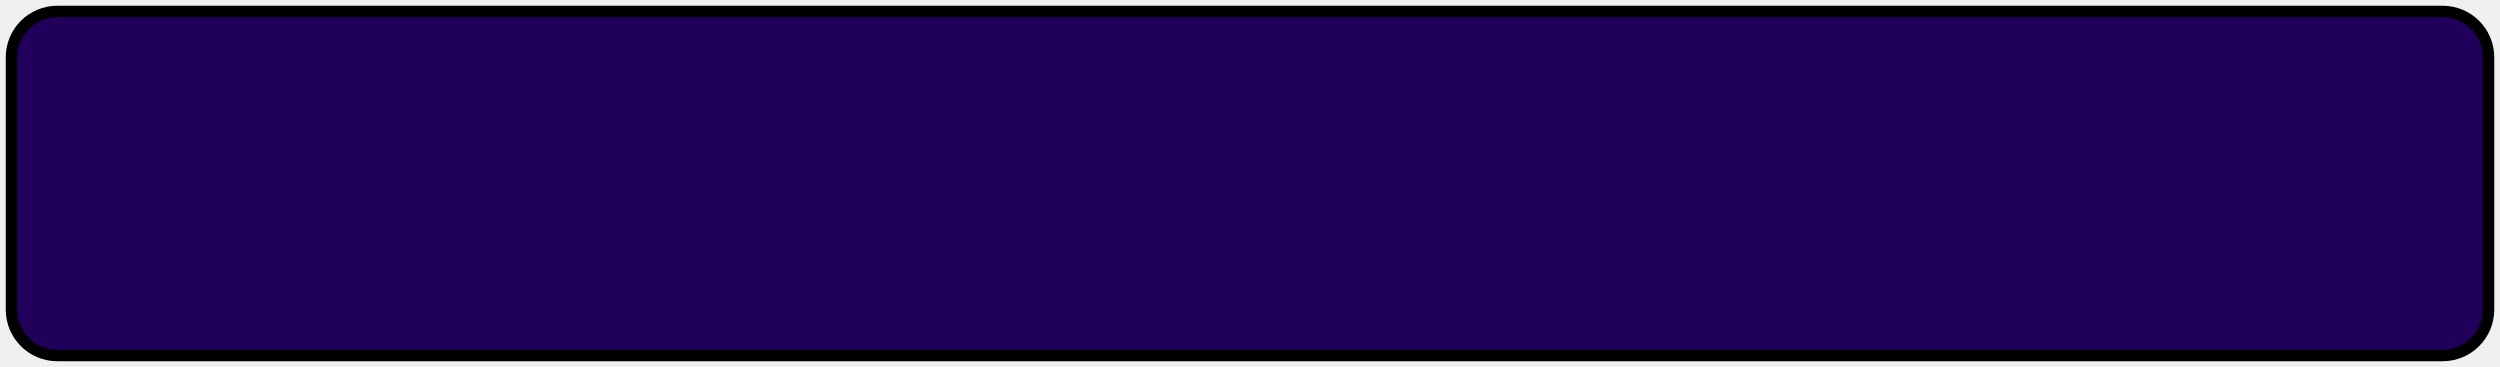
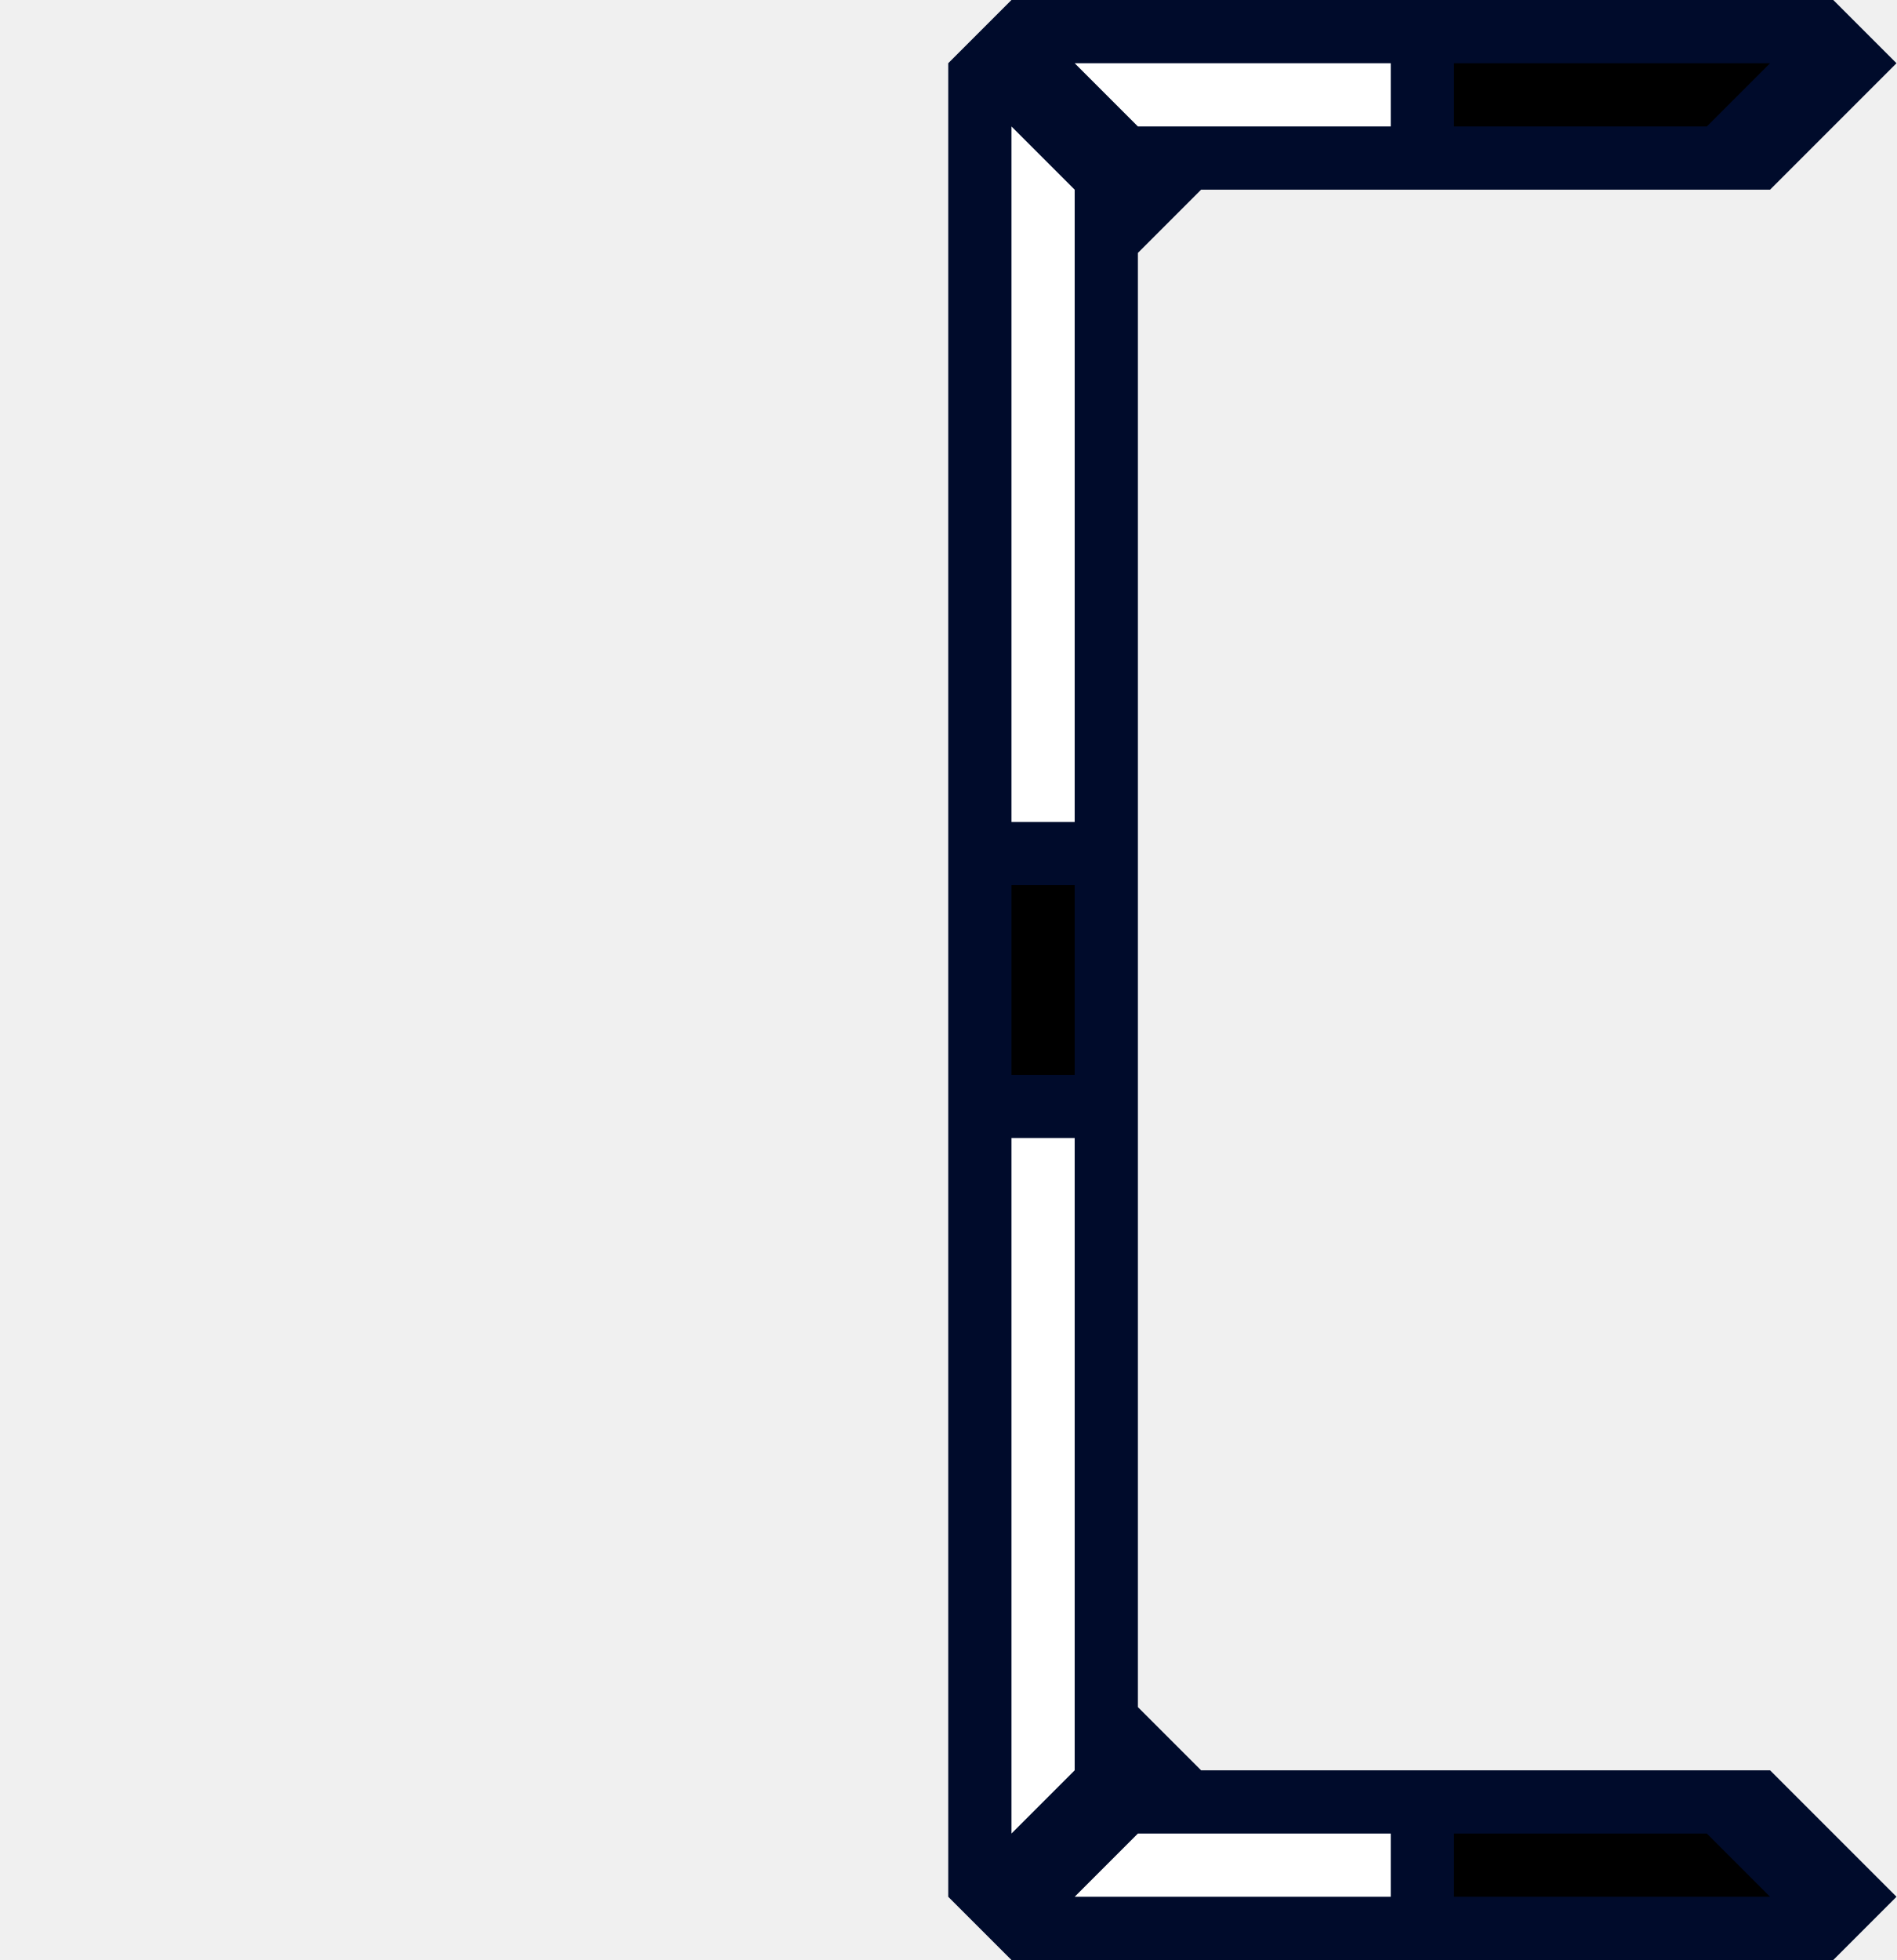
- <svg xmlns="http://www.w3.org/2000/svg" width="218" height="32" viewBox="0 0 218 32" version="1.1" id="svg8">
+ <svg xmlns="http://www.w3.org/2000/svg" width="30" height="31" viewBox="0 0 30 31" version="1.1" id="svg8">
  <defs id="defs2" />
-   <g id="layer8" style="display:none" transform="translate(0,-4)">
+   <g id="layer8" style="display:none" transform="translate(0,-5)">
    <rect ry="8" style="fill:#6d3b3b;fill-opacity:1;stroke:none;stroke-opacity:1" id="rect948-2" width="36" height="36" x="12" y="0" rx="8" />
    <rect style="fill:#40477e;fill-opacity:1;stroke:#000000;stroke-opacity:1" id="rect970-1" width="28" height="28" x="16" y="4" rx="4" ry="4" />
    <path style="fill:#16192f;fill-opacity:1;stroke:none;stroke-opacity:1" d="m 22,9 c 0,0 2,3 8,3 6,0 8,-3 8,-3 0,0 0,5 0,9 0,4 0,9 0,9 0,0 -2,-3 -8,-3 -6,0 -8,3 -8,3 0,0 0,-5 0,-9 0,-4 0,-9 0,-9 z" id="path1503" />
    <rect style="fill:#ffffff;fill-opacity:1;stroke:#000000;stroke-width:1;stroke-opacity:1" id="rect1484" width="6" height="6" x="27" y="15" rx="4.5" ry="4" />
    <path style="fill:#595959;fill-opacity:1;stroke:#000000;stroke-opacity:1" d="m 24,16 h 12 l 4,-4 V 7 h -5 v 2 h 3 v 3 l -2,2 H 24 L 22,12 V 9 h 3 V 7 h -5 v 5 z" id="path1486" />
    <path style="fill:#595959;fill-opacity:1;stroke:#000000;stroke-opacity:1" d="m 24,20 h 12 l 4,4 v 5 h -5 v -2 h 3 V 24 L 36,22 H 24 l -2,2 v 3 h 3 v 2 h -5 v -5 z" id="path1486-5" />
  </g>
-   <g id="layer5" style="display:none" transform="translate(0,-4)">
+   <g id="layer5" style="display:none" transform="translate(0,-5)">
    <rect ry="8" style="fill:#6d3b3b;fill-opacity:1;stroke:none;stroke-opacity:1" id="rect948-5" width="36" height="36" x="12" y="0" rx="8" />
    <rect style="fill:#40477e;fill-opacity:1;stroke:#000000;stroke-opacity:1" id="rect970-9" width="28" height="28" x="16" y="4" rx="4" ry="4" />
    <rect style="fill:#857d6c;fill-opacity:1;stroke:#000000;stroke-opacity:1" id="rect1460" width="20" height="20" x="20" y="8" rx="2" ry="2" />
    <circle style="fill:#fffc18;fill-opacity:1;stroke:#000000;stroke-opacity:1" id="path1462" cx="30" cy="18" r="8" />
  </g>
-   <g id="layer7" style="display:none" transform="translate(0,-4)">
+   <g id="layer7" style="display:none" transform="translate(0,-5)">
    <rect style="fill:#6d3b3b;fill-opacity:1;stroke:none;stroke-opacity:1" id="rect948" width="36" height="36" x="12" y="0" rx="8" ry="8" />
    <rect style="fill:#40477e;fill-opacity:1;stroke:#000000;stroke-opacity:1" id="rect970" width="28" height="28" x="16" y="4" rx="4" ry="4" />
    <rect style="fill:#857d6c;fill-opacity:1;stroke:#000000;stroke-opacity:1" id="rect1460-7" width="20" height="20" x="20" y="8" rx="2" ry="2" />
    <circle style="fill:#185dff;fill-opacity:1;stroke:#000000;stroke-opacity:1" id="path1462-4" cx="30" cy="18" r="8" />
  </g>
-   <g id="layer6" style="display:none" transform="translate(0,-4)">
+   <g id="layer6" style="display:none" transform="translate(0,-5)">
    <rect style="fill:#6d3b3b;fill-opacity:1;stroke:none;stroke-width:1;stroke-opacity:1" id="rect1169" width="12" height="24" x="45" y="6" />
    <path style="fill:#40477e;fill-opacity:1;stroke:#000000;stroke-width:1;stroke-opacity:1" d="M 44,26 H 58 V 10 H 44 Z" id="path823-2" />
    <path style="fill:#a39d1d;fill-opacity:1;stroke:none;stroke-opacity:1" d="m 52,18 4,4 v -8 z" id="path870-5-7" />
    <path style="fill:#a39d1d;fill-opacity:1;stroke:none;stroke-opacity:1" d="m 50,18 -4,-4 v 8 z" id="path870-5-3-0" />
  </g>
-   <g id="layer4" style="display:none" transform="translate(0,-4)">
+   <g id="layer4" style="display:none" transform="translate(0,-5)">
    <rect style="fill:#6d3b3b;fill-opacity:1;stroke:none;stroke-width:1;stroke-opacity:1" id="rect1169-2" width="12" height="24" x="45" y="6" />
    <path style="fill:#40477e;fill-opacity:1;stroke:#000000;stroke-width:1;stroke-opacity:1" d="M 44,26 H 58 V 10 H 44 Z" id="path823-2-2" />
    <path style="display:inline;fill:#a31d1d;fill-opacity:1;stroke:none;stroke-opacity:1" d="m 52,18 4,4 v -8 z" id="path870-5-7-7-6" />
    <path style="display:inline;fill:#a31d1d;fill-opacity:1;stroke:none;stroke-opacity:1" d="m 50,18 -4,-4 v 8 z" id="path870-5-3-0-8-7" />
    <rect style="fill:#857d6c;fill-opacity:1;stroke:#000000;stroke-width:1;stroke-opacity:1" id="rect1235" width="4" height="8" x="49" y="10" />
    <rect style="fill:#857d6c;fill-opacity:1;stroke:#000000;stroke-width:1;stroke-opacity:1" id="rect1235-1" width="4" height="8" x="49" y="18" />
  </g>
-   <g id="layer3" style="display:none" transform="translate(0,-4)">
+   <g id="layer3" style="display:none" transform="translate(0,-5)">
    <rect style="fill:#6d3b3b;fill-opacity:1;stroke:none;stroke-width:1;stroke-opacity:1" id="rect1169-6" width="12" height="24" x="45" y="6" />
    <path style="fill:#40477e;fill-opacity:1;stroke:#000000;stroke-width:1;stroke-opacity:1" d="M 44,26 H 58 V 10 H 44 Z" id="path823-2-1" />
    <rect style="fill:#857d6c;fill-opacity:1;stroke:#000000;stroke-width:1;stroke-opacity:1" id="rect1235-9" width="4" height="2" x="49" y="10" />
    <rect style="fill:#857d6c;fill-opacity:1;stroke:#000000;stroke-width:1;stroke-opacity:1" id="rect1235-9-4" width="4" height="2" x="49" y="24" />
    <path style="fill:#a39d1d;fill-opacity:1;stroke:none;stroke-opacity:1" d="m 52,18 4,4 v -8 z" id="path870-5-7-7" />
    <path style="fill:#a39d1d;fill-opacity:1;stroke:none;stroke-opacity:1" d="m 50,18 -4,-4 v 8 z" id="path870-5-3-0-8" />
  </g>
-   <g id="layer2" style="display:none" transform="translate(0,-4)">
+   <g id="layer2" style="display:none" transform="translate(0,-5)">
    <rect ry="8" style="fill:#6d3b3b;fill-opacity:1;stroke:none;stroke-opacity:1" id="rect948-7" width="36" height="36" x="12" y="0" rx="8" />
    <rect style="fill:#40477e;fill-opacity:1;stroke:#000000;stroke-opacity:1" id="rect970-3" width="28" height="28" x="16" y="4" rx="4" ry="4" />
  </g>
-   <g id="layer9" style="display:none" transform="translate(0,-4)">
+   <g id="layer9" style="display:none" transform="translate(0,-5)">
    <path style="fill:#6d3b3b;fill-opacity:1;stroke:none;stroke-width:1;stroke-opacity:1" d="M 57,6 H 53 V 4 h -8 v 28 h 8 v -2 h 4 z" id="rect1169-7" />
    <path style="fill:#40477e;fill-opacity:1;stroke:none;stroke-width:1;stroke-opacity:1" d="m 58,26 h -6 v 2 H 44 V 8 h 8 l -0.002,2 H 58 Z" id="path823-2-6" />
    <path style="fill:#a39d1d;fill-opacity:1;stroke:none;stroke-opacity:1" d="m 50,18 -4,4 v -8 z" id="path870-5-7-0" />
    <path style="fill:#16192f;fill-opacity:1;stroke:none;stroke-opacity:1" d="M 58,26 H 52 V 10 h 6 c 0,0 -5,0 -5,8 0,8 5,8 5,8 z" id="path1059" />
    <path style="fill:none;fill-opacity:1;stroke:#000000;stroke-width:1;stroke-opacity:1" d="m 58,26 h -6 v 2 H 44 V 8 h 8 l -0.002,2 H 58 Z" id="path823-2-6-2" />
  </g>
-   <g id="layer10" style="display:none" transform="translate(0,-4)">
+   <g id="layer10" style="display:none" transform="translate(0,-5)">
    <path style="fill:#6d3b3b;fill-opacity:1;stroke:none;stroke-opacity:1" d="m 52,4 h 5 V 32 H 52 V 31 H 48 V 30 H 45 V 6 h 3 V 5 h 4 z" id="path1187" />
    <path style="fill:#40477e;fill-opacity:1;stroke:none;stroke-opacity:1" d="m 44,26 h 5 v 1 h 4 v 1 h 5 V 8 h -5 v 1 h -4 v 1 h -5 z" id="path1104" />
    <path style="fill:#16192f;fill-opacity:1;stroke:none;stroke-opacity:1" d="m 49,10 v 16 h -4 c 0,0 3,0 3,-8 0,-8 -3,-8 -3,-8 z" id="path1106" />
    <path style="fill:#16192f;fill-opacity:1;stroke:none;stroke-opacity:1" d="m 49,9 h 4 v 18 h -4 c 0,0 3,0 3,-9 0,-9 -3,-9 -3,-9 z" id="path1108" />
    <path style="fill:none;fill-opacity:1;stroke:#000000;stroke-opacity:1" d="m 44,26 h 5 v 1 h 4 v 1 h 5 V 8 h -5 v 1 h -4 v 1 h -5 z" id="path1104-8" />
    <path style="fill:#a39d1d;fill-opacity:1;stroke:none;stroke-opacity:1" d="m 54,18 3,3 v -6 z" id="path870-5-7-0-7" />
    <path style="fill:#a39d1d;fill-opacity:1;stroke:none;stroke-opacity:1" d="m 47,18 -2,-2 v 4 z" id="path1140" />
  </g>
-   <g id="layer11" style="display:none" transform="translate(0,-4)">
+   <g id="layer11" style="display:none" transform="translate(0,-5)">
    <path style="fill:#6d3b3b;fill-opacity:1;stroke:none;stroke-width:1;stroke-opacity:1" d="m 45,6 h 7.125 L 56,5 c 0,0 4,-1 4,3 v 19 c 0,5 -4,4 -4,4 l -4,-1 h -7 z" id="rect1169-0" />
    <path style="fill:#40477e;fill-opacity:1;stroke:none;stroke-width:1;stroke-opacity:1" d="m 44,26 h 8 V 10 h -8 z" id="path823-2-3" />
    <path style="fill:#a39d1d;fill-opacity:1;stroke:none;stroke-opacity:1" d="m 50,18 -4,-4 v 8 z" id="path870-5-3-0-6" />
    <path style="fill:#ffffff;fill-opacity:1;stroke:#000000;stroke-opacity:1" d="M 52,10 56,9 V 27 L 52,26 Z" id="path1363" />
    <path style="fill:#949ac8;fill-opacity:1;stroke:none;stroke-opacity:1" d="m 52,10 -4,1 v 14 l 4,1 z" id="path1367" />
    <path style="fill:#d9d22c;fill-opacity:1;stroke:none;stroke-opacity:1" d="m 48,16 2,2 -2,2 z" id="path1369" />
    <path style="fill:none;fill-opacity:1;stroke:#000000;stroke-width:1;stroke-opacity:1" d="m 44,26 h 8 V 10 h -8 z" id="path823-2-3-1" />
  </g>
-   <g id="layer12" style="display:none" transform="translate(0,-4)">
+   <g id="layer12" style="display:none" transform="translate(0,-5)">
    <path style="fill:#6d3b3b;fill-opacity:1;stroke:none;stroke-width:1;stroke-opacity:1" d="m 45,6 h 7.125 L 56,5 c 0,0 4,-1 4,3 v 19 c 0,5 -4,4 -4,4 l -4,-1 h -7 z" id="rect1169-0-4" />
    <path style="fill:#40477e;fill-opacity:1;stroke:#000000;stroke-width:1;stroke-opacity:1" d="m 44,26 h 8 V 10 h -8 z" id="path823-2-3-1-3" />
    <path style="fill:#a31d1d;fill-opacity:1;stroke:none;stroke-opacity:1" d="m 50,18 -4,-4 v 8 z" id="path870-5-3-0-6-6" />
    <path style="fill:#857d6c;fill-opacity:1;stroke:#000000;stroke-opacity:1" d="M 52,10 56,9 V 27 L 52,26 Z" id="path1363-5" />
    <path style="fill:#857d6c;fill-opacity:1;stroke:#000000;stroke-opacity:1" d="m 52,18 h 4" id="path1458" />
  </g>
-   <g id="layer13" style="display:inline" transform="translate(0,-4)">
-     <rect style="fill:#21005b;fill-opacity:1;stroke:#000000;stroke-width:1;stroke-opacity:1" id="rect886" width="216" height="30" x="1" y="5" rx="4" ry="4" />
+   <g id="layer13" style="display:inline" transform="translate(0,-5)">
+     <path style="fill:#000b2b;fill-opacity:1;stroke:none;stroke-opacity:1" d="m 15,6 1,-1 h 13 l 1,1 -2,2 h -9 l -1,1 v 23 l 1,1 h 9 l 2,2 -1,1 H 16 l -1,-1 z" id="path915" />
+     <path style="fill:#ffffff;fill-opacity:1;stroke:none;stroke-opacity:1" d="m 17,6 1,1 h 4 V 6 Z" id="path826" />
+     <path style="fill:#ffffff;fill-opacity:1;stroke:none;stroke-opacity:1" d="m 16,7 1,1 v 10 h -1 z" id="path828" />
+     <path style="fill:#ffffff;fill-opacity:1;stroke:none;stroke-opacity:1" d="m 17,23 v 10 l -1,1 V 23 Z" id="path844" />
+     <path style="fill:#ffffff;fill-opacity:1;stroke:none;stroke-opacity:1" d="m 17,35 1,-1 h 4 v 1 z" id="path846" />
+     <path style="fill:#000000;fill-opacity:1;stroke:none;stroke-opacity:1" d="m 23,6 v 1 h 4 l 1,-1 z" id="path958" />
+     <path style="fill:#000000;fill-opacity:1;stroke:none;stroke-opacity:1" d="m 23,34 h 4 l 1,1 h -5 z" id="path960" />
+     <rect style="fill:#000000;fill-opacity:1;stroke:none;stroke-opacity:1" id="rect962" width="1" height="3" x="16" y="19" />
  </g>
</svg>
